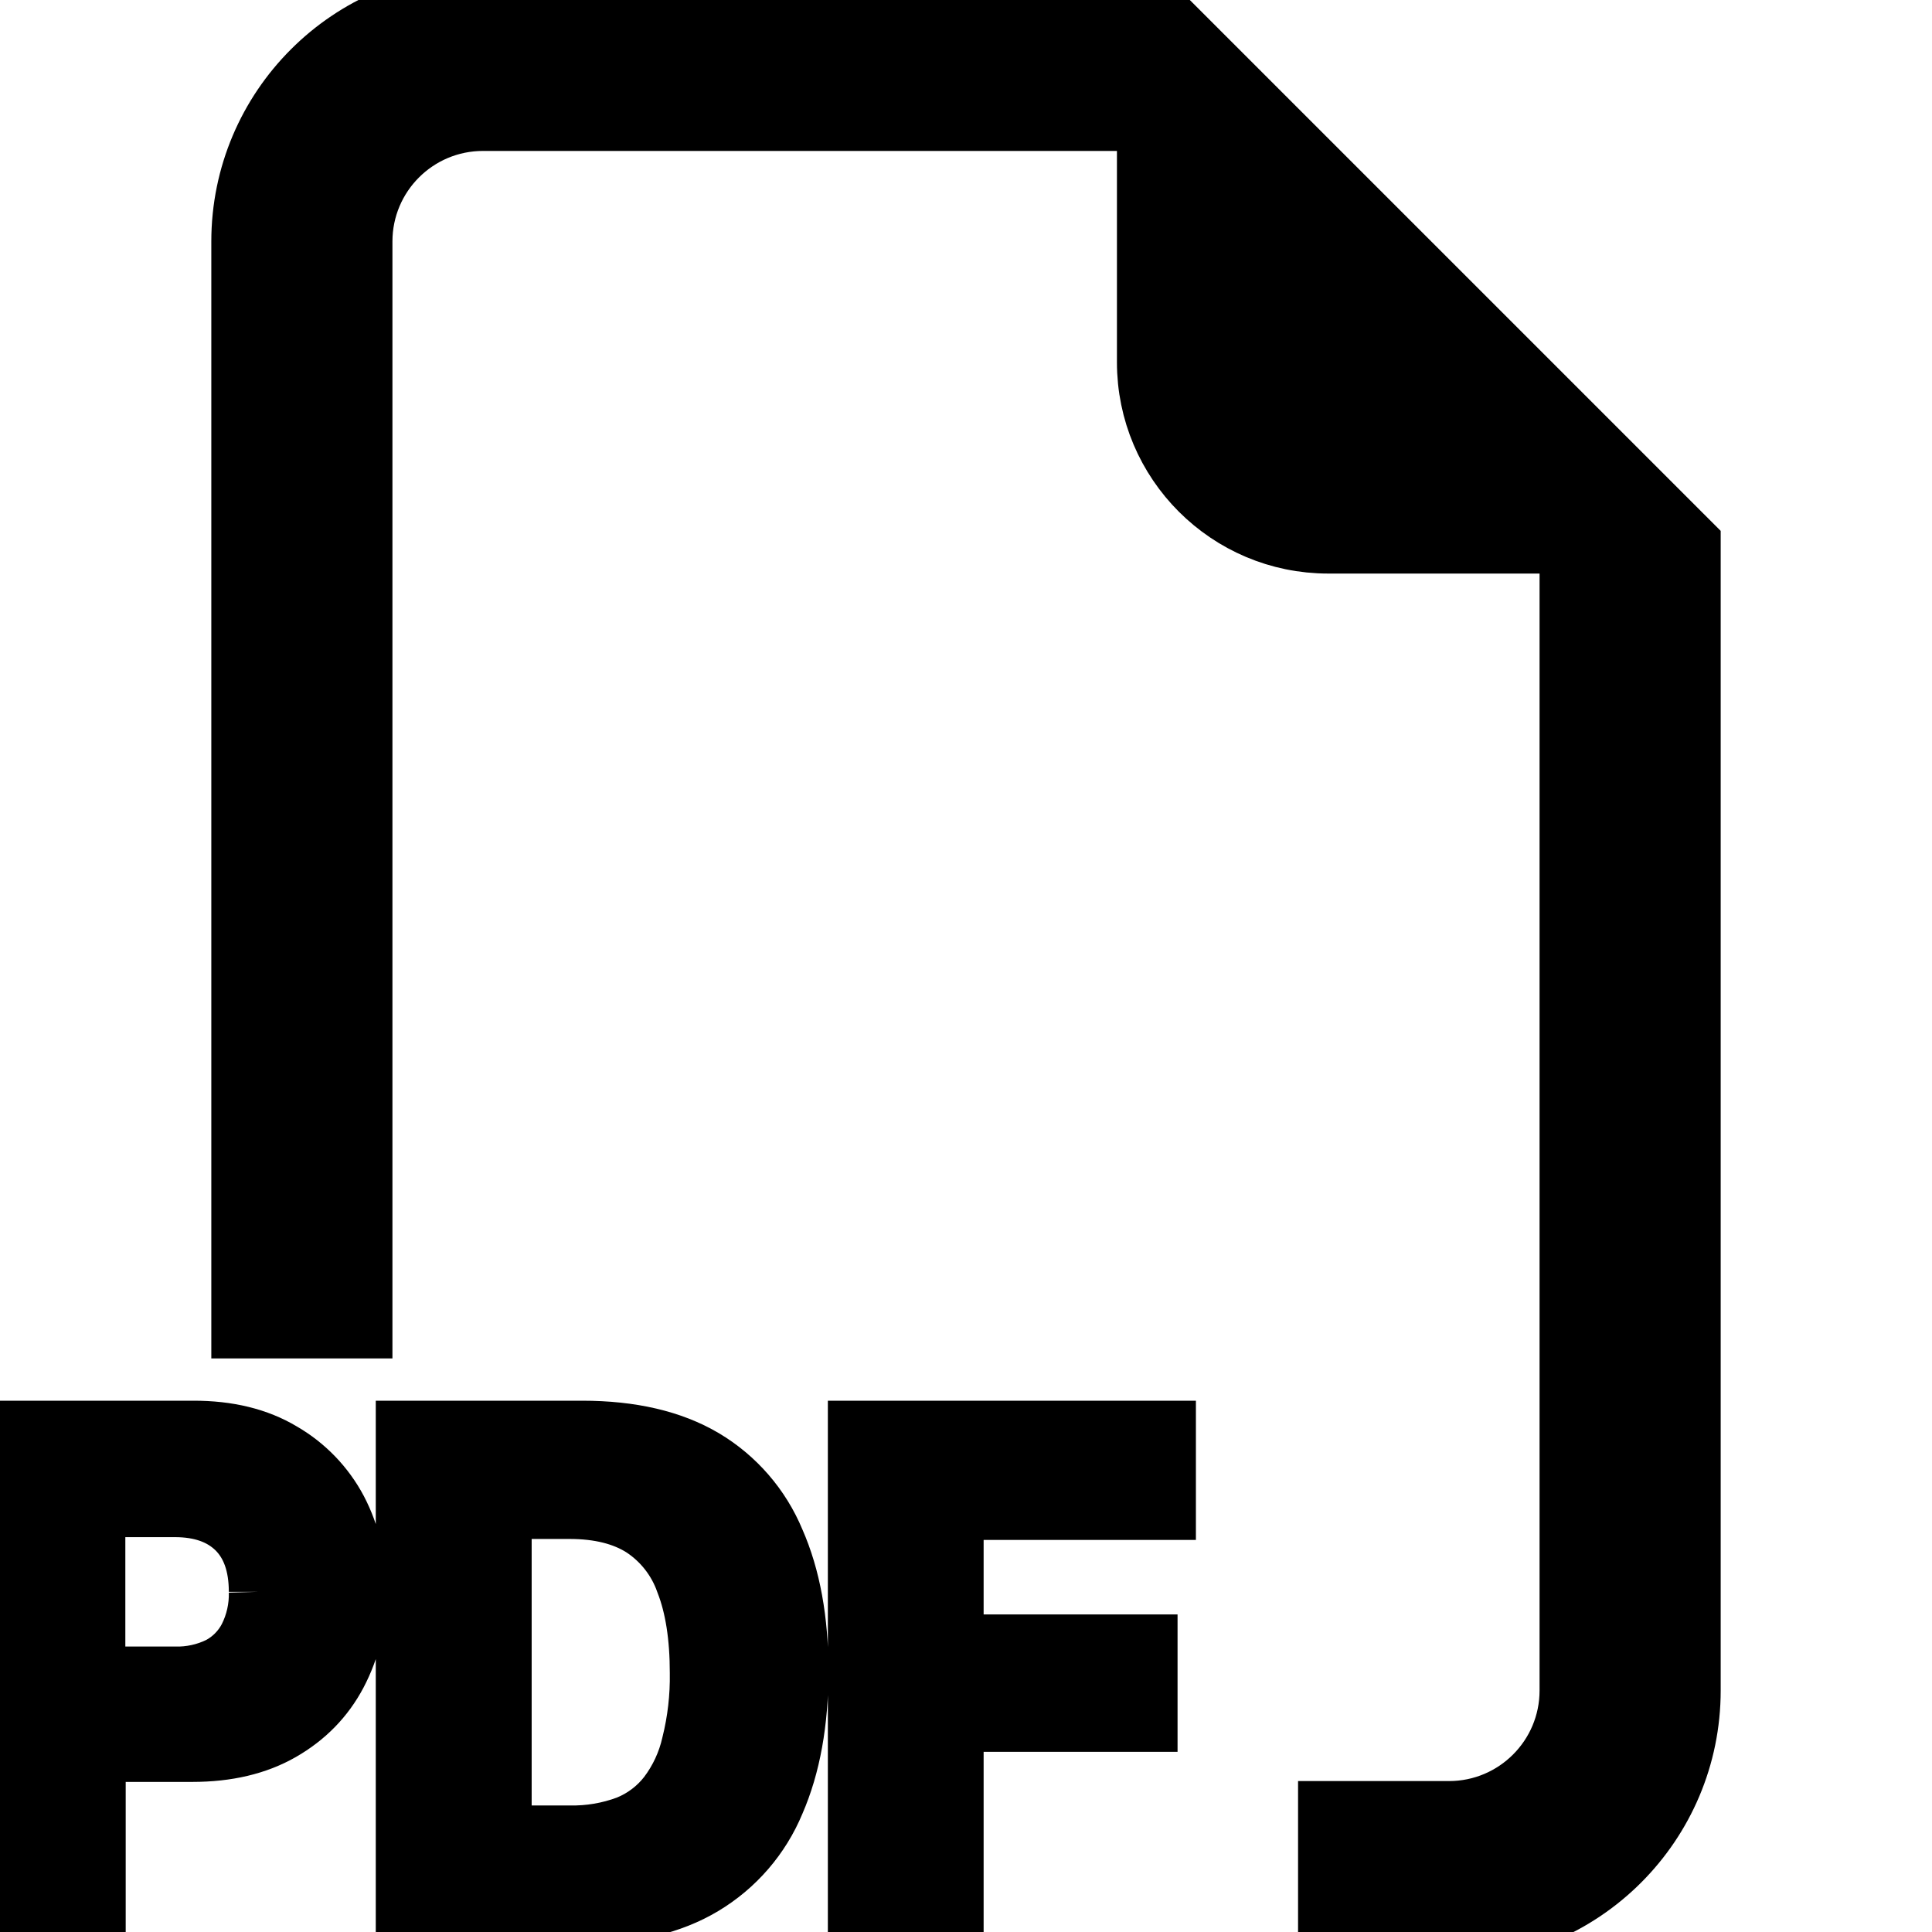
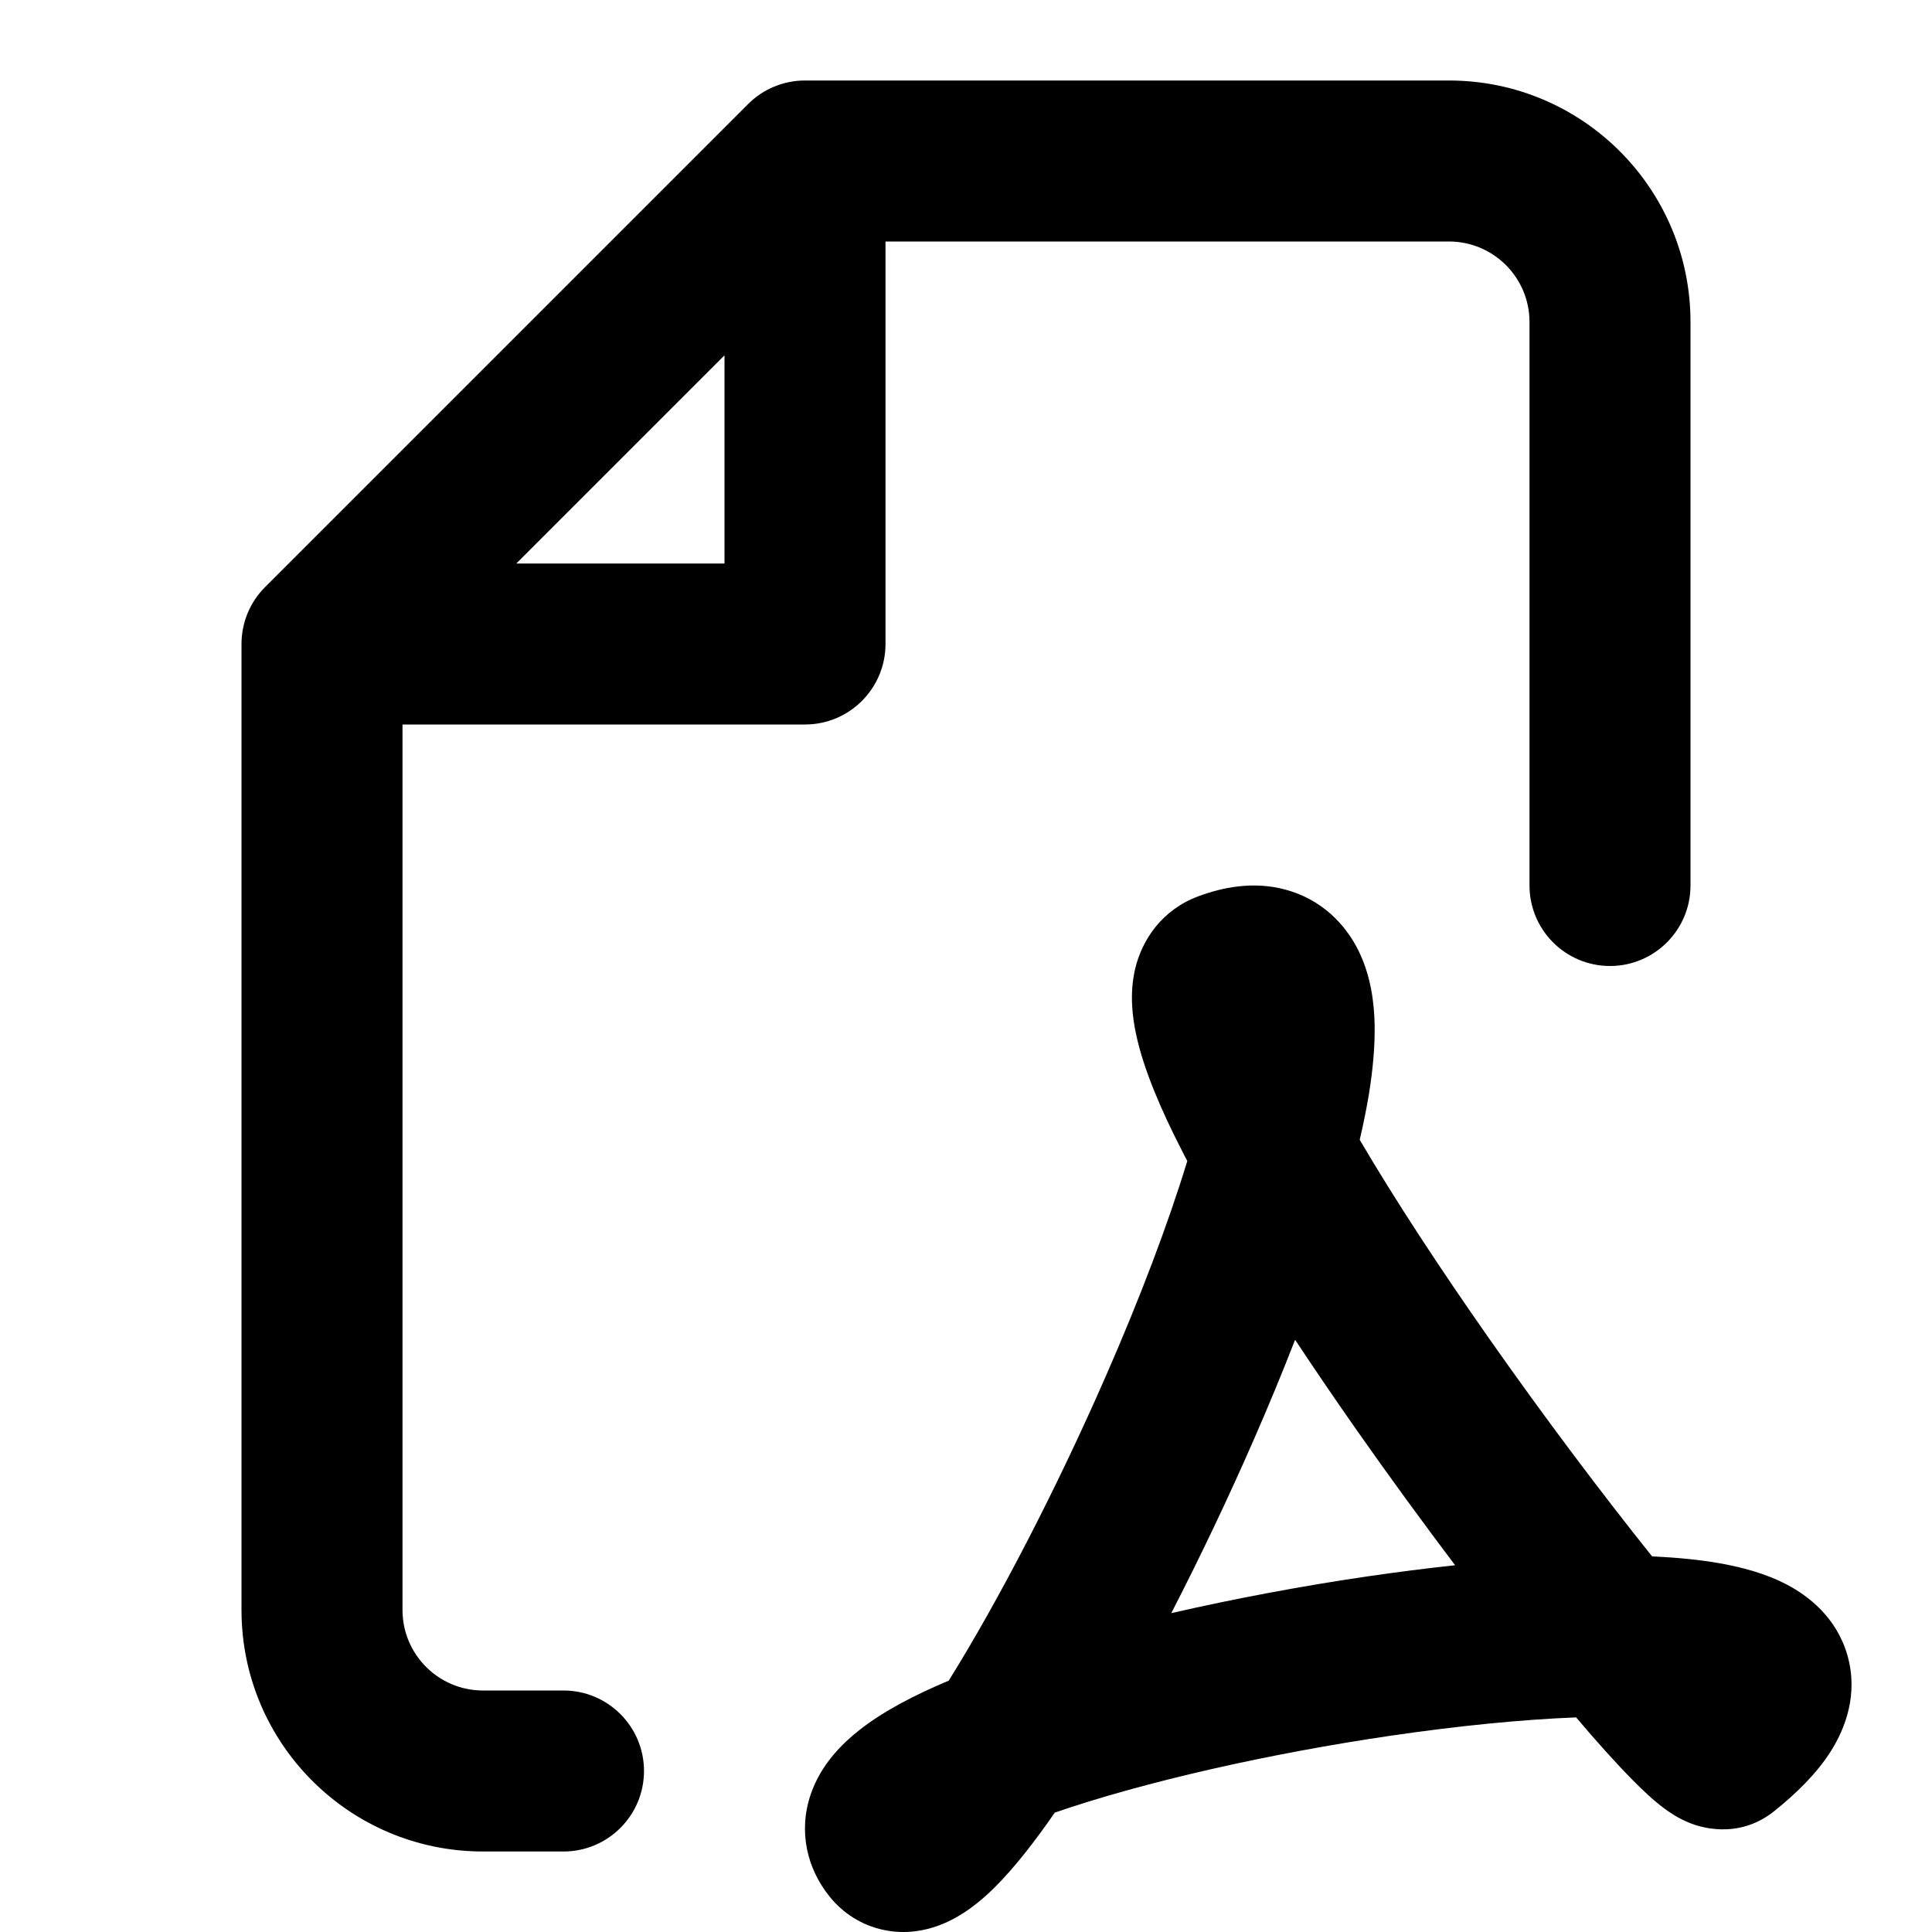
- <svg xmlns="http://www.w3.org/2000/svg" width="16" height="16" viewBox="0 0 16 16" fill="none" stroke="currentColor" stroke-width="0.5">
-   <path fill="currentColor" fill-rule="evenodd" d="M14 4.5V14a2 2 0 0 1-2 2h-1v-1h1a1 1 0 0 0 1-1V4.5h-2A1.5 1.5 0 0 1 9.5 3V1H4a1 1 0 0 0-1 1v9H2V2a2 2 0 0 1 2-2h5.5zM1.6 11.85H0v3.999h.791v-1.342h.803q.43 0 .732-.173q.305-.175.463-.474a1.4 1.4 0 0 0 .161-.677q0-.375-.158-.677a1.2 1.2 0 0 0-.46-.477q-.3-.18-.732-.179m.545 1.333a.8.8 0 0 1-.085.38a.57.57 0 0 1-.238.241a.8.8 0 0 1-.375.082H.788V12.48h.66q.327 0 .512.181q.185.183.185.522m1.217-1.333v3.999h1.46q.602 0 .998-.237a1.45 1.45 0 0 0 .595-.689q.196-.45.196-1.084q0-.63-.196-1.075a1.43 1.43 0 0 0-.589-.68q-.396-.234-1.005-.234zm.791.645h.563q.371 0 .609.152a.9.9 0 0 1 .354.454q.118.302.118.753a2.3 2.3 0 0 1-.068.592a1.1 1.1 0 0 1-.196.422a.8.8 0 0 1-.334.252a1.3 1.3 0 0 1-.483.082h-.563zm3.743 1.763v1.591h-.79V11.85h2.548v.653H7.896v1.117h1.606v.638z" />
+ <svg xmlns="http://www.w3.org/2000/svg" viewBox="0 0 24 24" fill="none">
+   <path fill-rule="evenodd" clip-rule="evenodd" d="M10 1C9.735 1 9.48 1.105 9.293 1.293L3.293 7.293C3.105 7.48 3 7.735 3 8V20C3 21.657 4.343 23 6 23H7C7.552 23 8 22.552 8 22C8 21.448 7.552 21 7 21H6C5.448 21 5 20.552 5 20V9H10C10.552 9 11 8.552 11 8V3H18C18.552 3 19 3.448 19 4V11C19 11.552 19.448 12 20 12C20.552 12 21 11.552 21 11V4C21 2.343 19.657 1 18 1H10ZM9 7H6.414L9 4.414V7ZM10.308 23.563C10.466 23.758 10.695 23.917 10.985 23.976C11.256 24.032 11.492 23.981 11.656 23.921C11.958 23.811 12.196 23.604 12.351 23.451C12.594 23.21 12.849 22.885 13.103 22.517C14.212 22.134 15.771 21.782 17.287 21.56C18.13 21.437 18.916 21.36 19.579 21.334C19.841 21.643 20.08 21.909 20.279 22.11C20.403 22.236 20.541 22.367 20.677 22.467C20.738 22.512 20.852 22.592 20.999 22.649C21.076 22.679 21.578 22.871 22.042 22.497C22.316 22.277 22.569 22.03 22.744 21.753C22.921 21.473 23.088 21.047 22.949 20.562C22.813 20.088 22.459 19.822 22.198 19.685C21.932 19.545 21.633 19.467 21.359 19.419C21.11 19.375 20.829 19.348 20.523 19.334C19.904 18.561 19.18 17.6 18.493 16.62C17.89 15.76 17.328 14.904 16.891 14.159C16.936 13.966 16.973 13.782 17.003 13.606C17.052 13.305 17.082 13.004 17.076 12.721C17.07 12.45 17.028 12.123 16.88 11.818C16.715 11.479 16.416 11.172 15.968 11.051C15.566 10.943 15.183 11.024 14.889 11.133C14.436 11.3 14.187 11.673 14.101 12.036C14.029 12.344 14.068 12.641 14.114 12.853C14.208 13.291 14.427 13.796 14.68 14.289C14.702 14.333 14.725 14.378 14.749 14.422C14.51 15.207 14.158 16.133 13.739 17.09C13.126 18.493 12.405 19.884 11.785 20.878C11.362 21.055 10.971 21.258 10.675 21.492C10.473 21.651 10.202 21.909 10.072 22.287C9.913 22.751 10.026 23.215 10.308 23.563ZM11.876 23.095C11.876 23.095 11.877 23.092 11.882 23.088C11.878 23.092 11.876 23.095 11.876 23.095ZM16.997 19.581C16.183 19.7 15.345 19.857 14.55 20.039C14.904 19.352 15.253 18.62 15.572 17.891C15.753 17.477 15.927 17.058 16.088 16.643C16.336 17.017 16.594 17.396 16.855 17.768C17.258 18.342 17.673 18.911 18.076 19.444C17.719 19.482 17.357 19.529 16.997 19.581ZM16.061 12.384C16.061 12.383 16.061 12.382 16.061 12.382C16.061 12.382 16.061 12.384 16.061 12.387C16.061 12.386 16.061 12.385 16.061 12.384Z" fill="currentColor" />
</svg>
